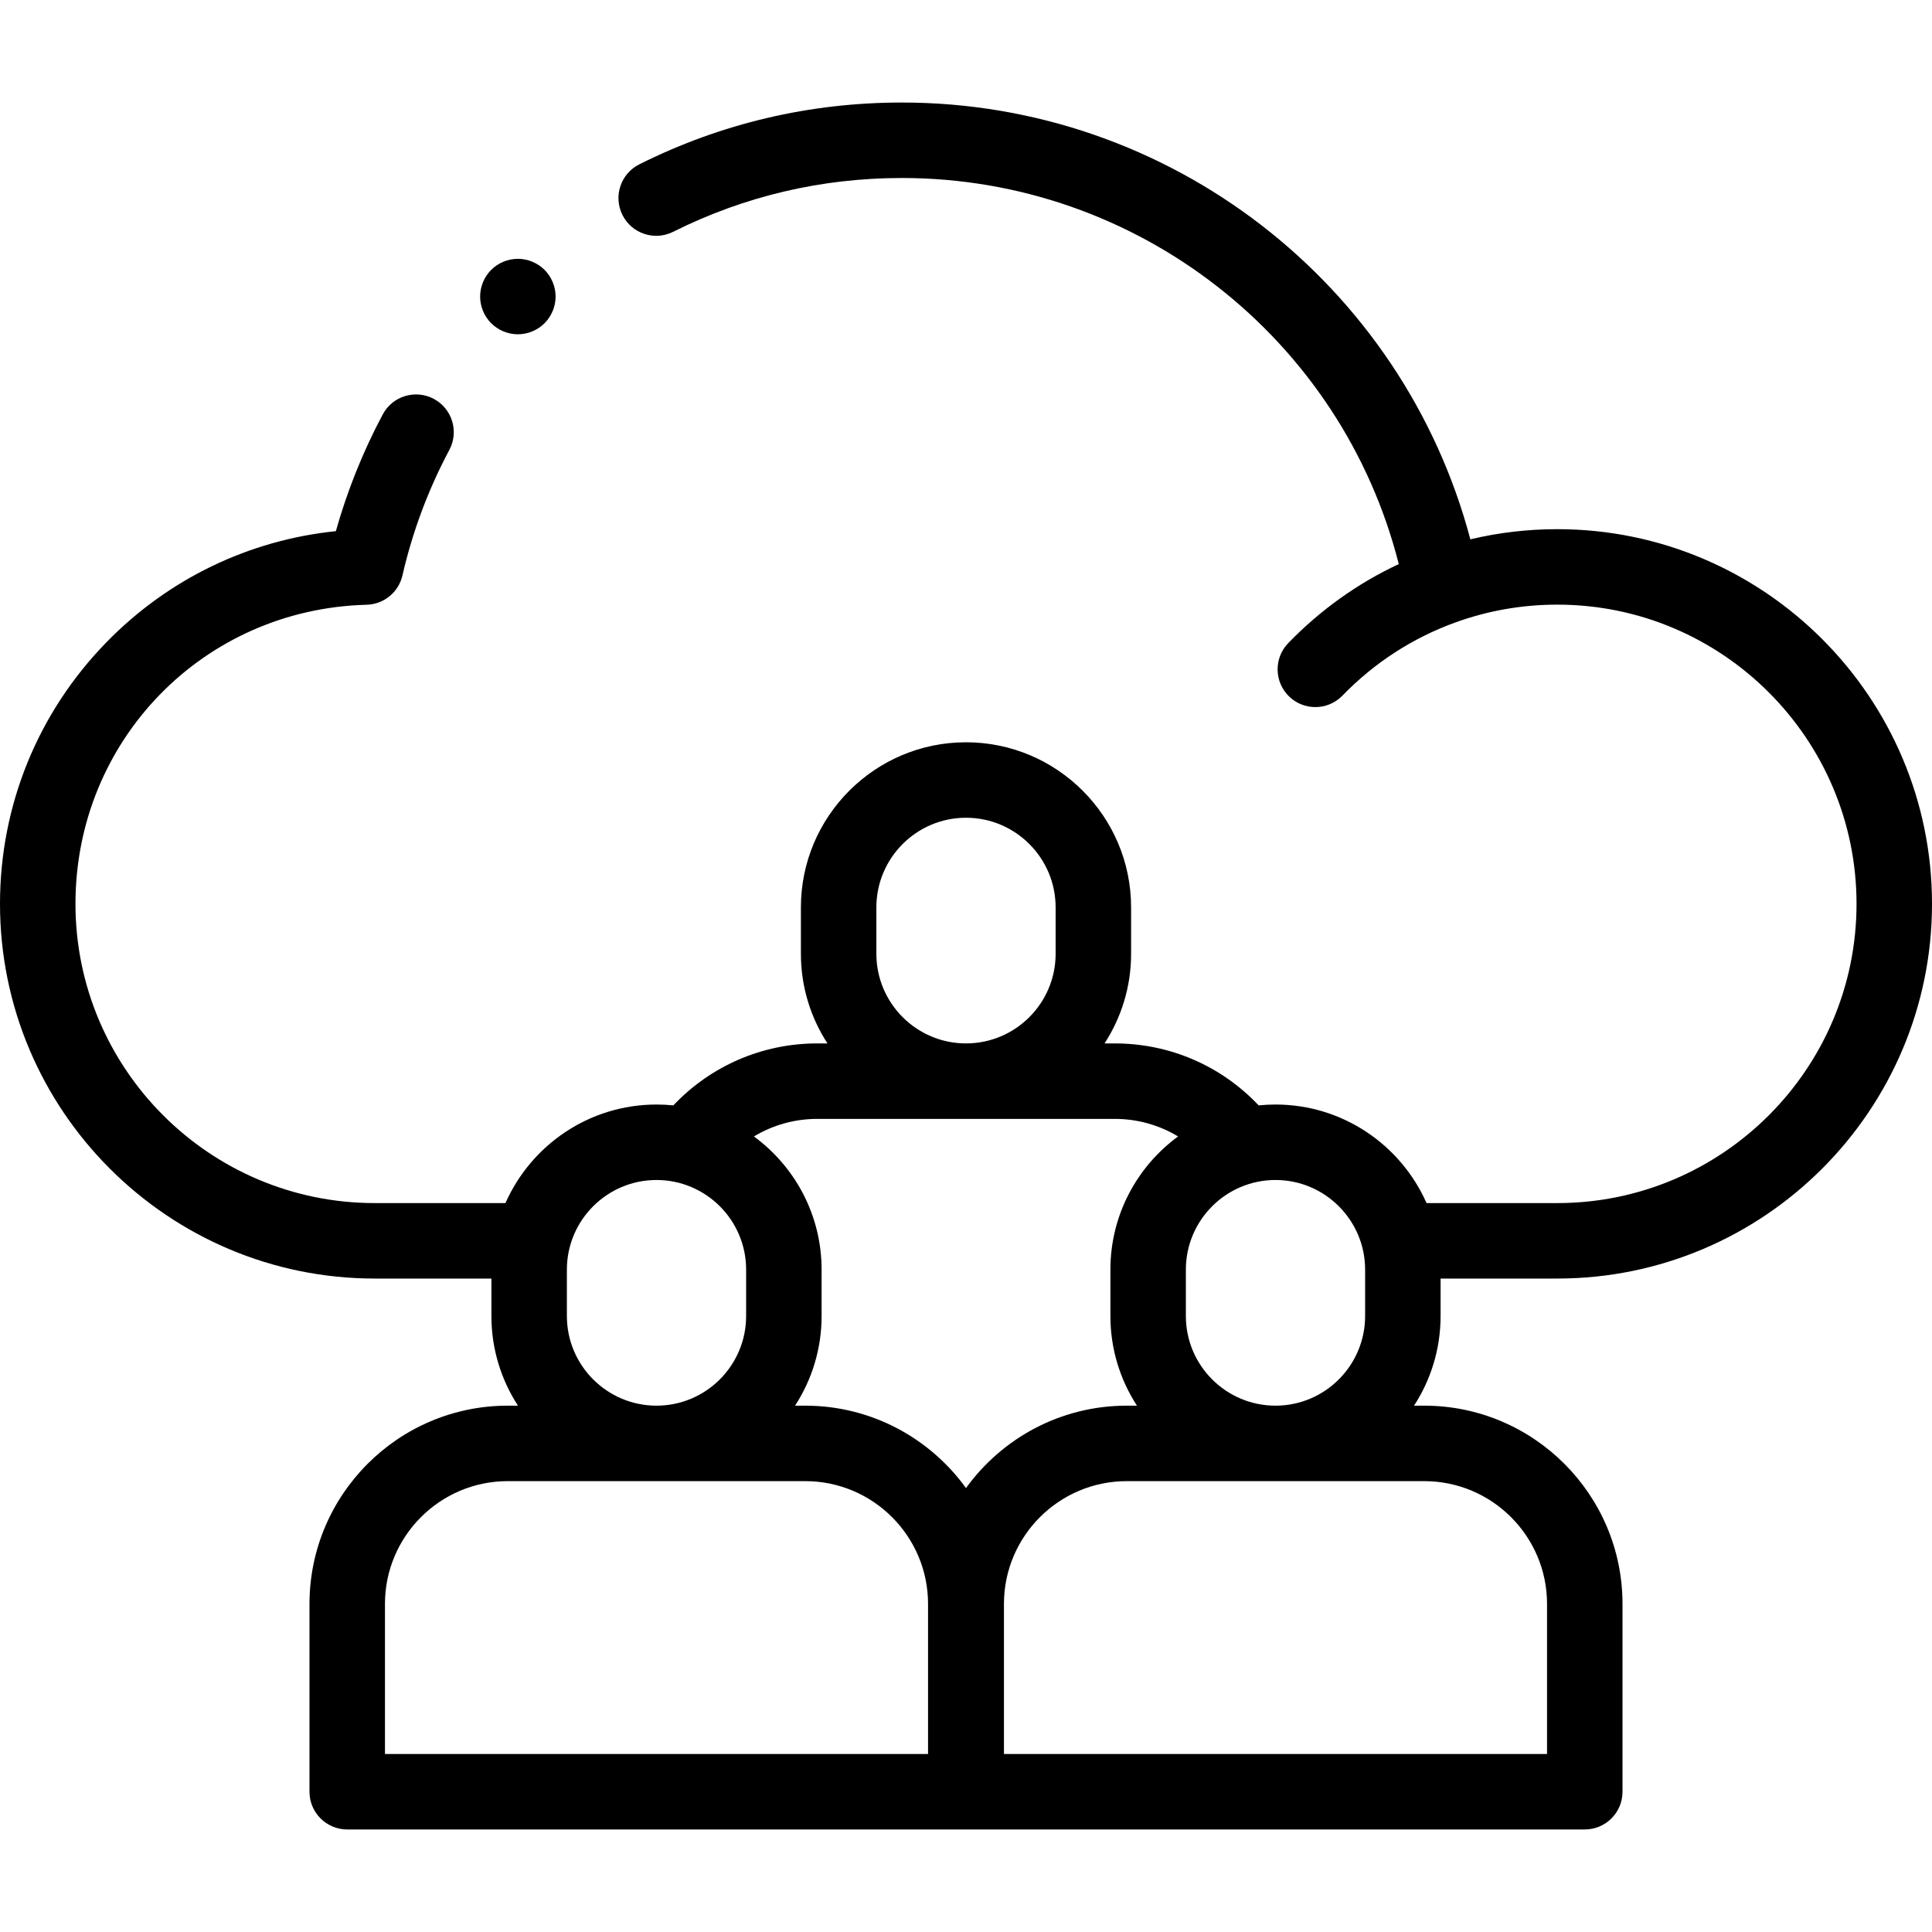
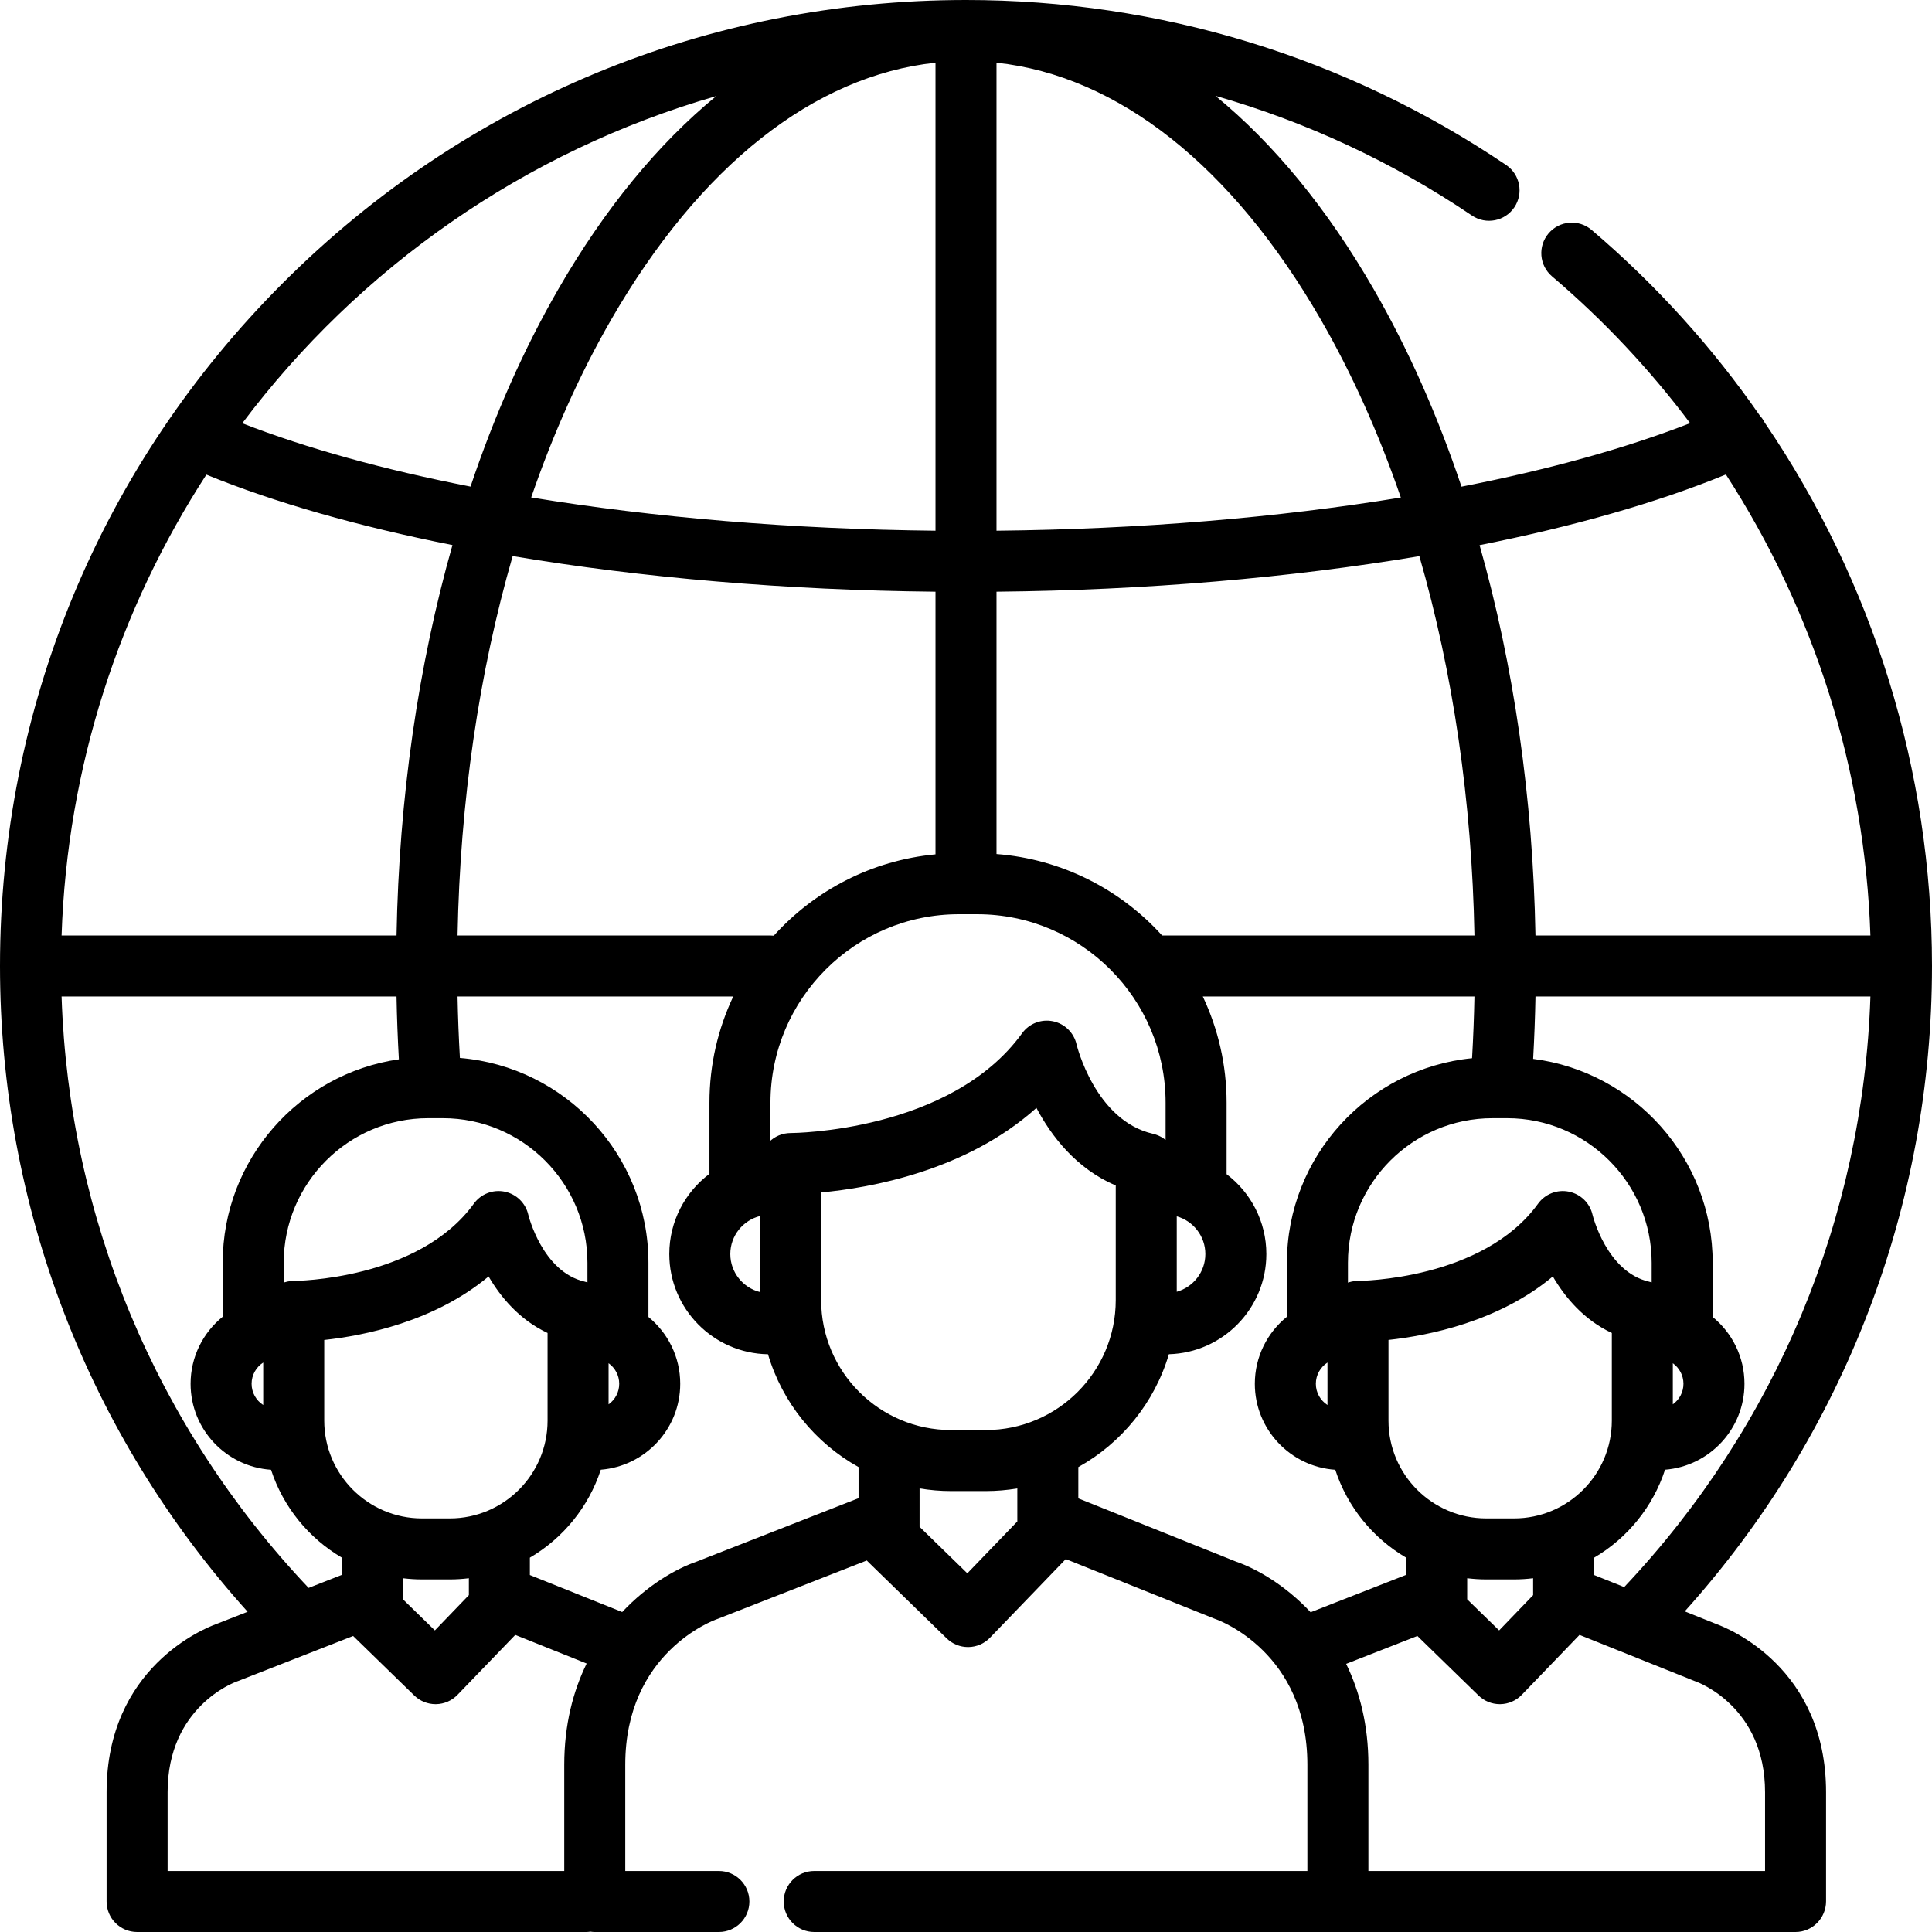
- <svg xmlns="http://www.w3.org/2000/svg" id="Capa_1" enable-background="new 0 0 512 512" height="512" viewBox="0 0 512 512" width="512">
-   <g id="XMLID_845_">
-     <g id="XMLID_15_">
-       <path id="XMLID_490_" d="m381.771 338.829h30.933c54.752 0 99.297-44.544 99.297-99.297 0-54.752-44.544-99.297-99.297-99.297-7.818 0-15.532.903-23.046 2.691-17.931-67.696-79.598-115.755-150.618-115.755-24.462 0-47.884 5.511-69.614 16.379-4.939 2.471-6.941 8.478-4.471 13.417 2.471 4.939 8.477 6.942 13.417 4.471 18.927-9.467 39.339-14.267 60.668-14.267 62.408 0 116.521 42.566 131.65 102.318-10.803 5.049-20.712 12.088-29.289 20.935-3.844 3.965-3.746 10.296.22 14.141 1.942 1.883 4.452 2.82 6.959 2.82 2.611 0 5.22-1.017 7.181-3.04 8.542-8.812 18.751-15.351 29.925-19.388 8.646-3.133 17.736-4.722 27.017-4.722 43.725 0 79.297 35.572 79.297 79.297s-35.572 79.297-79.297 79.297h-34.656c-6.795-15.365-22.175-26.119-40.028-26.119-1.507 0-2.996.077-4.464.226-9.902-10.479-23.545-16.419-38.13-16.419h-2.71c4.444-6.846 7.037-14.999 7.037-23.751v-12.303c0-24.125-19.627-43.751-43.752-43.751s-43.752 19.627-43.752 43.751v12.303c0 8.752 2.593 16.906 7.037 23.751h-2.71c-14.554 0-28.224 5.947-38.129 16.42-1.468-.15-2.958-.226-4.465-.226-17.853 0-33.232 10.754-40.028 26.119h-34.656c-43.725-.001-79.297-35.573-79.297-79.298 0-43.31 33.895-78.128 77.165-79.268 4.562-.12 8.464-3.313 9.484-7.761 2.655-11.576 6.837-22.77 12.431-33.27 2.597-4.874.75-10.931-4.124-13.527-4.874-2.597-10.931-.75-13.527 4.124-5.244 9.844-9.408 20.219-12.419 30.932-23.068 2.368-44.426 12.658-60.795 29.438-18.195 18.65-28.215 43.273-28.215 69.332 0 54.753 44.544 99.297 99.297 99.297h30.933v9.936c0 8.752 2.593 16.906 7.037 23.752h-2.711c-28.969 0-52.537 23.568-52.537 52.537v49.775c0 5.522 4.477 10 10 10h327.962c5.523 0 10-4.478 10-10v-49.775c0-28.969-23.568-52.537-52.537-52.537h-2.711c4.444-6.846 7.037-15 7.037-23.752v-9.936zm-149.523-86.064v-12.303c0-13.097 10.655-23.751 23.752-23.751s23.752 10.655 23.752 23.751v12.303c0 13.096-10.655 23.751-23.752 23.751s-23.752-10.655-23.752-23.751zm-15.673 43.752h78.85c6.021 0 11.782 1.642 16.776 4.653-10.863 7.969-17.933 20.818-17.933 35.292v12.303c0 8.752 2.593 16.906 7.037 23.752h-2.711c-17.514 0-33.043 8.623-42.594 21.836-9.551-13.214-25.08-21.836-42.594-21.836h-2.711c4.444-6.846 7.037-15 7.037-23.752v-12.303c0-14.474-7.069-27.322-17.931-35.291 4.999-3.012 10.764-4.654 16.774-4.654zm-66.346 52.248v-12.303c0-13.097 10.655-23.752 23.751-23.752s23.752 10.655 23.752 23.752v12.303c0 13.097-10.655 23.752-23.752 23.752s-23.751-10.656-23.751-23.752zm95.714 116.064h-143.924v-39.775c0-17.941 14.596-32.537 32.537-32.537h78.85c17.941 0 32.537 14.596 32.537 32.537zm164.038-39.775v39.775h-143.924v-39.775c0-17.941 14.596-32.537 32.537-32.537h78.85c17.941 0 32.537 14.595 32.537 32.537zm-95.714-76.289v-12.303c0-13.097 10.655-23.752 23.752-23.752s23.751 10.655 23.751 23.752v12.303c0 13.097-10.655 23.752-23.751 23.752s-23.752-10.656-23.752-23.752z" />
-       <path id="XMLID_496_" d="m137.24 88.59c2.63 0 5.21-1.07 7.07-2.93s2.93-4.44 2.93-7.07-1.07-5.21-2.93-7.07-4.43-2.93-7.07-2.93c-2.63 0-5.21 1.07-7.07 2.93s-2.93 4.44-2.93 7.07 1.07 5.21 2.93 7.07 4.44 2.93 7.07 2.93z" />
+ <svg xmlns="http://www.w3.org/2000/svg" version="1.1" id="Layer_1" x="0px" y="0px" viewBox="0 0 512 512" style="enable-background:new 0 0 512 512;" xml:space="preserve">
+   <g>
+     <g>
+       <path d="M454.889,430.401l-8.412-3.373C488.78,379.97,512,319.526,512,256c0-51.971-15.712-101.977-44.339-144.014    c-0.347-0.683-0.777-1.298-1.277-1.835c-12.541-18.075-27.47-34.653-44.602-49.226c-3.401-2.893-8.502-2.481-11.395,0.92    c-2.893,3.401-2.481,8.504,0.919,11.396c13.744,11.691,25.977,24.759,36.589,38.902c-17.112,6.688-37.652,12.352-60.582,16.827    c-6.33-18.86-14.11-36.444-23.256-52.309c-12.327-21.385-26.506-38.605-41.959-51.27c24.051,6.876,46.962,17.53,67.987,31.733    c3.7,2.497,8.724,1.526,11.224-2.174c2.499-3.699,1.526-8.724-2.174-11.224C356.796,15.12,307.3,0,256,0    C187.619,0,123.333,26.628,74.982,74.982C26.628,123.333,0,187.621,0,256c0,63.608,23.252,124.06,65.624,171.135l-8.306,3.253    c-3.059,1.105-29.07,11.48-29.07,44.553v28.967c0,4.466,3.618,8.092,8.084,8.092h46.504h7.239h8.623h41.362h15.266    c0.39,0,0.771-0.037,1.146-0.091c0.376,0.054,0.756,0.091,1.146,0.091h32.894c4.466,0,8.084-3.618,8.084-8.084    c0-4.466-3.619-8.084-8.084-8.084h-24.81v-28.155c0-29.704,23.332-38.248,24.274-38.58c0.125-0.042,0.249-0.087,0.373-0.136    l39.368-15.418c0.085,0.092,0.165,0.188,0.255,0.276l20.922,20.378c1.511,1.47,3.536,2.293,5.641,2.293    c0.042,0,0.085,0,0.127-0.001c2.151-0.033,4.202-0.924,5.693-2.474l20.089-20.844l39.315,15.766    c0.143,0.058,0.237,0.094,0.383,0.142c0.993,0.349,24.328,8.896,24.328,38.598v28.155H287.34h-62.511h-9.051    c-4.466,0-8.084,3.619-8.084,8.084c0,4.466,3.619,8.084,8.084,8.084h9.051h62.511h67.215h0.001h0.001h10.314h7.238h8.625h41.36    h53.745c4.466,0,8.084-3.676,8.084-8.141v-28.918C483.925,441.995,458.11,431.572,454.889,430.401z M430.428,420.592l-7.969-3.196    v-4.6c8.807-5.165,15.576-13.438,18.792-23.306c11.761-0.929,21.051-10.776,21.051-22.771c0-7.134-3.288-13.51-8.423-17.708    v-14.368c0-27.702-20.788-50.625-47.58-54.027c0.305-5.481,0.516-11.003,0.618-16.532h88.765    C493.739,322.601,470.753,377.874,430.428,420.592z M401.242,402.393h-7.373c-14.285,0-25.906-11.621-25.906-25.904v-21.39h0    c10.531-1.143,29.184-4.824,43.555-16.826c3.219,5.521,8.2,11.492,15.63,14.979v23.236    C427.147,390.772,415.526,402.393,401.242,402.393z M406.292,418.247v4.482l-9.008,9.346l-8.464-8.243v-5.586    c1.657,0.199,3.34,0.314,5.05,0.314h7.373C402.953,418.561,404.634,418.446,406.292,418.247z M359.905,339.456    c-0.009,0-0.018,0-0.027,0c-0.278,0-0.554,0.015-0.825,0.042c-0.087,0.009-0.172,0.027-0.259,0.039    c-0.182,0.024-0.364,0.046-0.542,0.083c-0.122,0.024-0.239,0.061-0.359,0.092c-0.139,0.035-0.279,0.065-0.414,0.107    c-0.088,0.027-0.171,0.064-0.258,0.094v-5.269c0-21.126,17.187-38.312,38.313-38.312h3.866c21.125,0,38.309,17.186,38.309,38.312    v5.203c-0.152-0.049-0.306-0.087-0.462-0.126c-0.074-0.021-0.148-0.045-0.223-0.064c-11.27-2.563-14.956-17.604-14.983-17.718    c-0.701-3.098-3.152-5.498-6.265-6.134c-3.113-0.638-6.308,0.608-8.17,3.182C392.967,339.224,360.333,339.456,359.905,339.456z     M443.315,372.167v-10.894c1.702,1.215,2.818,3.202,2.818,5.448S445.017,370.952,443.315,372.167z M457.383,125.748    c23.417,36.176,36.826,78.29,38.297,122.167h-88.767c-0.656-36.389-5.741-71.486-14.808-103.449    C416.96,139.529,439.121,133.22,457.383,125.748z M390.743,247.917h-82.741c-0.009-0.001-0.017,0-0.025,0    c-11.029-12.192-26.533-20.247-43.893-21.587v-69.52c39.671-0.395,77.954-3.694,112.062-9.427    C385.071,178.295,390.08,212.429,390.743,247.917z M319.43,332.335c0,4.755-3.212,8.764-7.579,9.997v-19.997    C316.218,323.57,319.43,327.58,319.43,332.335z M264.084,16.617c32.171,3.436,62.439,27.306,85.965,68.118    c8.256,14.321,15.345,30.143,21.189,47.115c-32.594,5.337-69.173,8.409-107.155,8.79V16.617z M258.957,242.28    c27.537,0,49.939,22.404,49.939,49.942v9.879c-0.054-0.043-0.111-0.081-0.166-0.124c-0.117-0.092-0.236-0.182-0.359-0.267    c-0.095-0.066-0.193-0.127-0.291-0.189c-0.121-0.077-0.241-0.153-0.367-0.223c-0.115-0.065-0.234-0.122-0.352-0.181    c-0.113-0.056-0.225-0.113-0.341-0.165c-0.142-0.063-0.289-0.115-0.434-0.17c-0.101-0.038-0.201-0.077-0.303-0.111    c-0.163-0.054-0.331-0.097-0.498-0.14c-0.074-0.021-0.147-0.046-0.223-0.064c-15.357-3.492-20.222-23.515-20.263-23.689    c-0.701-3.098-3.152-5.498-6.265-6.134c-3.112-0.64-6.308,0.608-8.17,3.182c-18.931,26.172-60.75,26.44-61.302,26.44    c-0.001,0-0.002,0-0.002,0c-0.011,0-0.019,0-0.029,0c-0.278,0-0.554,0.014-0.825,0.041c-0.085,0.01-0.167,0.027-0.252,0.039    c-0.183,0.025-0.369,0.047-0.549,0.083c-0.115,0.024-0.227,0.06-0.342,0.088c-0.144,0.036-0.291,0.068-0.431,0.111    c-0.131,0.041-0.257,0.094-0.385,0.141c-0.117,0.043-0.239,0.081-0.355,0.129c-0.148,0.063-0.289,0.137-0.43,0.206    c-0.092,0.045-0.185,0.084-0.275,0.133c-0.146,0.078-0.282,0.168-0.422,0.254c-0.08,0.051-0.164,0.096-0.244,0.149    c-0.13,0.088-0.253,0.186-0.379,0.282c-0.081,0.061-0.165,0.117-0.244,0.182c-0.074,0.061-0.143,0.13-0.216,0.194v-10.077    c0-27.538,22.402-49.941,49.939-49.941H258.957z M121.257,247.916c0.663-35.494,5.674-69.635,14.601-100.55    c34.156,5.741,72.48,9.047,112.058,9.445v69.602c-16.947,1.587-32.054,9.589-42.859,21.557c-0.294-0.032-0.593-0.053-0.896-0.053    H121.257z M201.447,322.252v20.166c-4.533-1.121-7.906-5.209-7.906-10.083C193.54,327.462,196.914,323.374,201.447,322.252z     M247.916,16.617v124.023c-37.892-0.384-74.5-3.468-107.146-8.815c5.843-16.962,12.929-32.774,21.181-47.09    C185.477,43.923,215.745,20.053,247.916,16.617z M189.813,25.462c-15.418,12.66-29.567,29.853-41.871,51.198    c-9.143,15.861-16.92,33.437-23.249,52.292c-22.901-4.469-43.408-10.12-60.488-16.782    C95.167,70.985,139.067,40.054,189.813,25.462z M54.69,125.786c18.216,7.444,40.381,13.729,65.212,18.661    c-9.073,31.967-14.158,67.072-14.816,103.469H16.32C17.815,203.01,31.71,161.193,54.69,125.786z M106.783,418.248    c1.657,0.199,3.34,0.313,5.05,0.313h7.374c1.708,0,3.391-0.114,5.047-0.314v4.481l-9.006,9.346l-8.465-8.243V418.248z     M119.207,402.393h-7.374c-14.285,0-25.906-11.621-25.906-25.905v-21.38c10.529-1.139,29.175-4.826,43.555-16.835    c3.22,5.522,8.2,11.494,15.629,14.981v23.235C145.11,390.772,133.49,402.393,119.207,402.393z M140.008,321.938    c-0.701-3.098-3.152-5.498-6.265-6.134c-3.113-0.638-6.309,0.608-8.169,3.182c-14.65,20.249-47.31,20.471-47.704,20.471    c-0.01,0-0.018,0-0.027,0c-0.278,0-0.554,0.014-0.825,0.041c-0.085,0.01-0.167,0.027-0.252,0.039    c-0.183,0.024-0.369,0.047-0.549,0.083c-0.115,0.024-0.227,0.06-0.342,0.088c-0.144,0.036-0.29,0.068-0.431,0.111    c-0.087,0.027-0.169,0.064-0.255,0.094v-5.269c0-21.126,17.186-38.313,38.312-38.313h3.867c21.125,0,38.309,17.187,38.309,38.313    v5.204h-0.002c-0.155-0.051-0.316-0.089-0.474-0.13c-0.071-0.018-0.14-0.043-0.212-0.06    C143.721,337.095,140.035,322.051,140.008,321.938z M16.319,264.084h88.765c0.101,5.568,0.316,11.129,0.623,16.645    c-26.361,3.791-46.689,26.519-46.689,53.914v14.305c-5.185,4.196-8.51,10.6-8.51,17.771c0,12.084,9.433,21.983,21.32,22.785    c3.216,9.862,9.982,18.128,18.786,23.292v4.553l-8.831,3.458C41.322,378.056,18.263,322.727,16.319,264.084z M69.757,361.093    v11.252c-1.85-1.192-3.081-3.266-3.081-5.624C66.676,364.361,67.907,362.287,69.757,361.093z M149.532,467.678v28.154h-9.474    H98.697h-8.623h-7.238H44.417v-20.891c0-22.539,17.62-29.071,18.305-29.314c0.125-0.042,0.25-0.087,0.373-0.136l30.491-11.941    l16.202,15.78c1.51,1.471,3.534,2.293,5.64,2.293c0.042,0,0.085,0,0.128-0.001c2.151-0.033,4.201-0.924,5.692-2.474l15.304-15.882    l18.917,7.585C151.882,448.192,149.532,457.083,149.532,467.678z M227.53,397.036l-42.908,16.803    c-5.464,1.88-13.026,6.217-19.734,13.369l-24.467-9.812v-4.598c8.809-5.166,15.577-13.439,18.793-23.308    c11.762-0.929,21.053-10.776,21.053-22.771c0-7.134-3.289-13.51-8.424-17.708v-14.368c0-28.519-22.03-51.974-49.963-54.279    c-0.308-5.393-0.521-10.833-0.624-16.281h73.06c-4.036,8.543-6.304,18.078-6.304,28.137v18.864    c-6.457,4.851-10.642,12.57-10.642,21.251c0,14.51,11.697,26.334,26.157,26.556c3.794,12.814,12.533,23.52,24.001,29.899V397.036z     M161.279,372.168V361.27c1.703,1.216,2.82,3.203,2.82,5.45S162.982,370.953,161.279,372.168z M269.601,402.678    c0,0.011,0,0.022,0,0.03v0.49l-13.246,13.745l-12.657-12.328v-10.172c2.715,0.453,5.499,0.7,8.342,0.7h9.222    c2.841,0,5.624-0.247,8.339-0.698V402.678z M261.262,378.976h-9.222c-18.982,0-34.425-15.442-34.425-34.424v-28.542    c12.902-1.188,38.414-5.673,57.049-22.402c3.933,7.443,10.526,16.084,21.02,20.566v30.377    C295.683,363.534,280.242,378.976,261.262,378.976z M347.334,427.263c-6.707-7.17-14.278-11.522-19.754-13.412l-41.812-16.769    v-8.292c11.471-6.38,20.208-17.089,24.001-29.907c14.307-0.396,25.827-12.149,25.827-26.547c0-8.631-4.14-16.311-10.534-21.167    v-18.948c0-10.058-2.267-19.594-6.304-28.137h71.983c-0.105,5.47-0.319,10.932-0.631,16.351    c-27.506,2.729-49.06,25.998-49.06,54.208v14.307c-5.184,4.195-8.508,10.599-8.508,17.77c0,12.085,9.433,21.984,21.32,22.785    c3.216,9.862,9.983,18.128,18.787,23.292v4.553L347.334,427.263z M351.795,361.093v11.252c-1.851-1.192-3.081-3.266-3.081-5.624    C348.714,364.361,349.945,362.286,351.795,361.093z M467.757,495.832h-45.661h-41.36h-8.625h-7.238h-2.232v-28.155    c0-10.552-2.329-19.413-5.893-26.736l18.876-7.392l16.2,15.78c1.51,1.471,3.534,2.294,5.641,2.294c0.042,0,0.085,0,0.127-0.001    c2.151-0.033,4.201-0.924,5.693-2.474l15.305-15.882l30.426,12.2c0.142,0.058,0.221,0.088,0.368,0.138    c0.75,0.266,18.374,6.799,18.374,29.338V495.832z" />
    </g>
  </g>
+   <g>
+ </g>
+   <g>
+ </g>
+   <g>
+ </g>
+   <g>
+ </g>
+   <g>
+ </g>
+   <g>
+ </g>
+   <g>
+ </g>
+   <g>
+ </g>
+   <g>
+ </g>
+   <g>
+ </g>
+   <g>
+ </g>
+   <g>
+ </g>
+   <g>
+ </g>
+   <g>
+ </g>
+   <g>
+ </g>
</svg>
